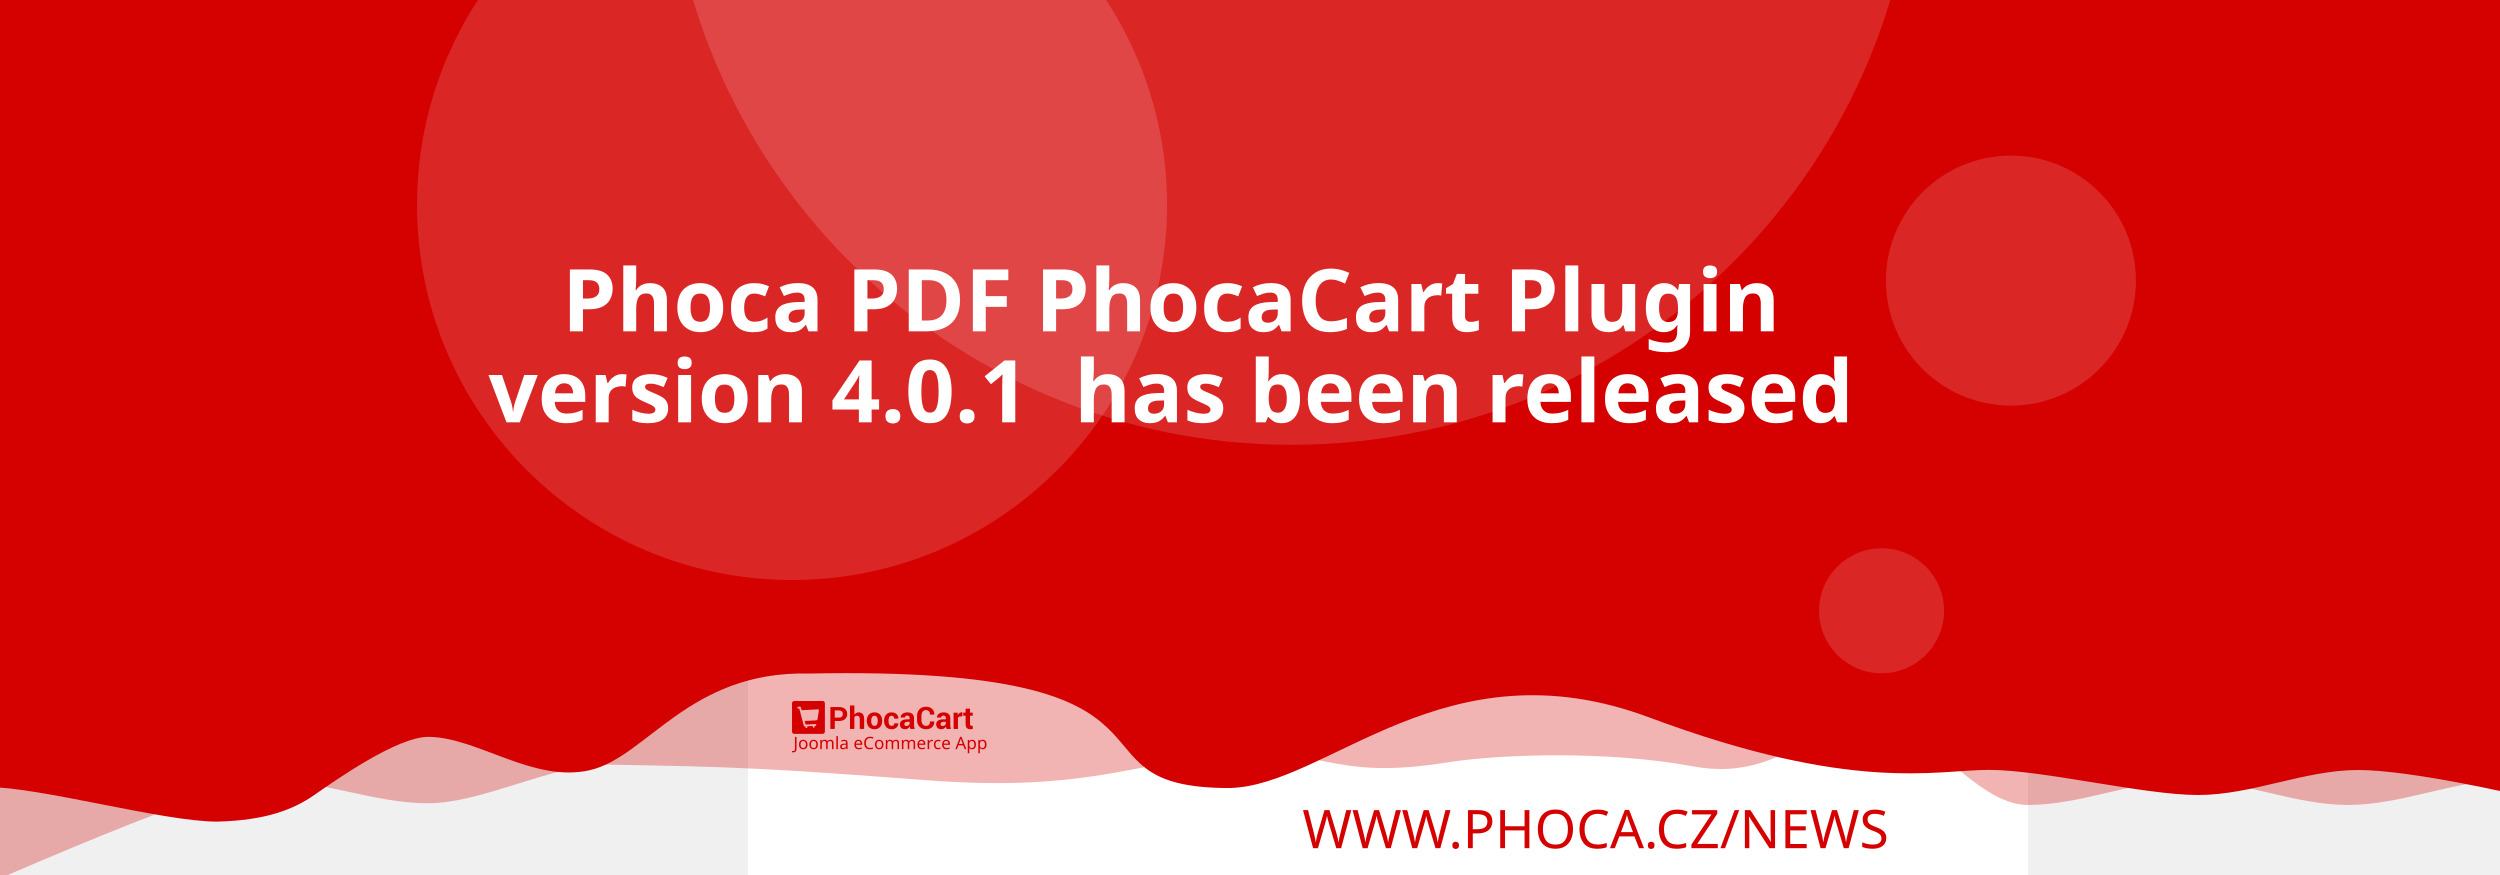
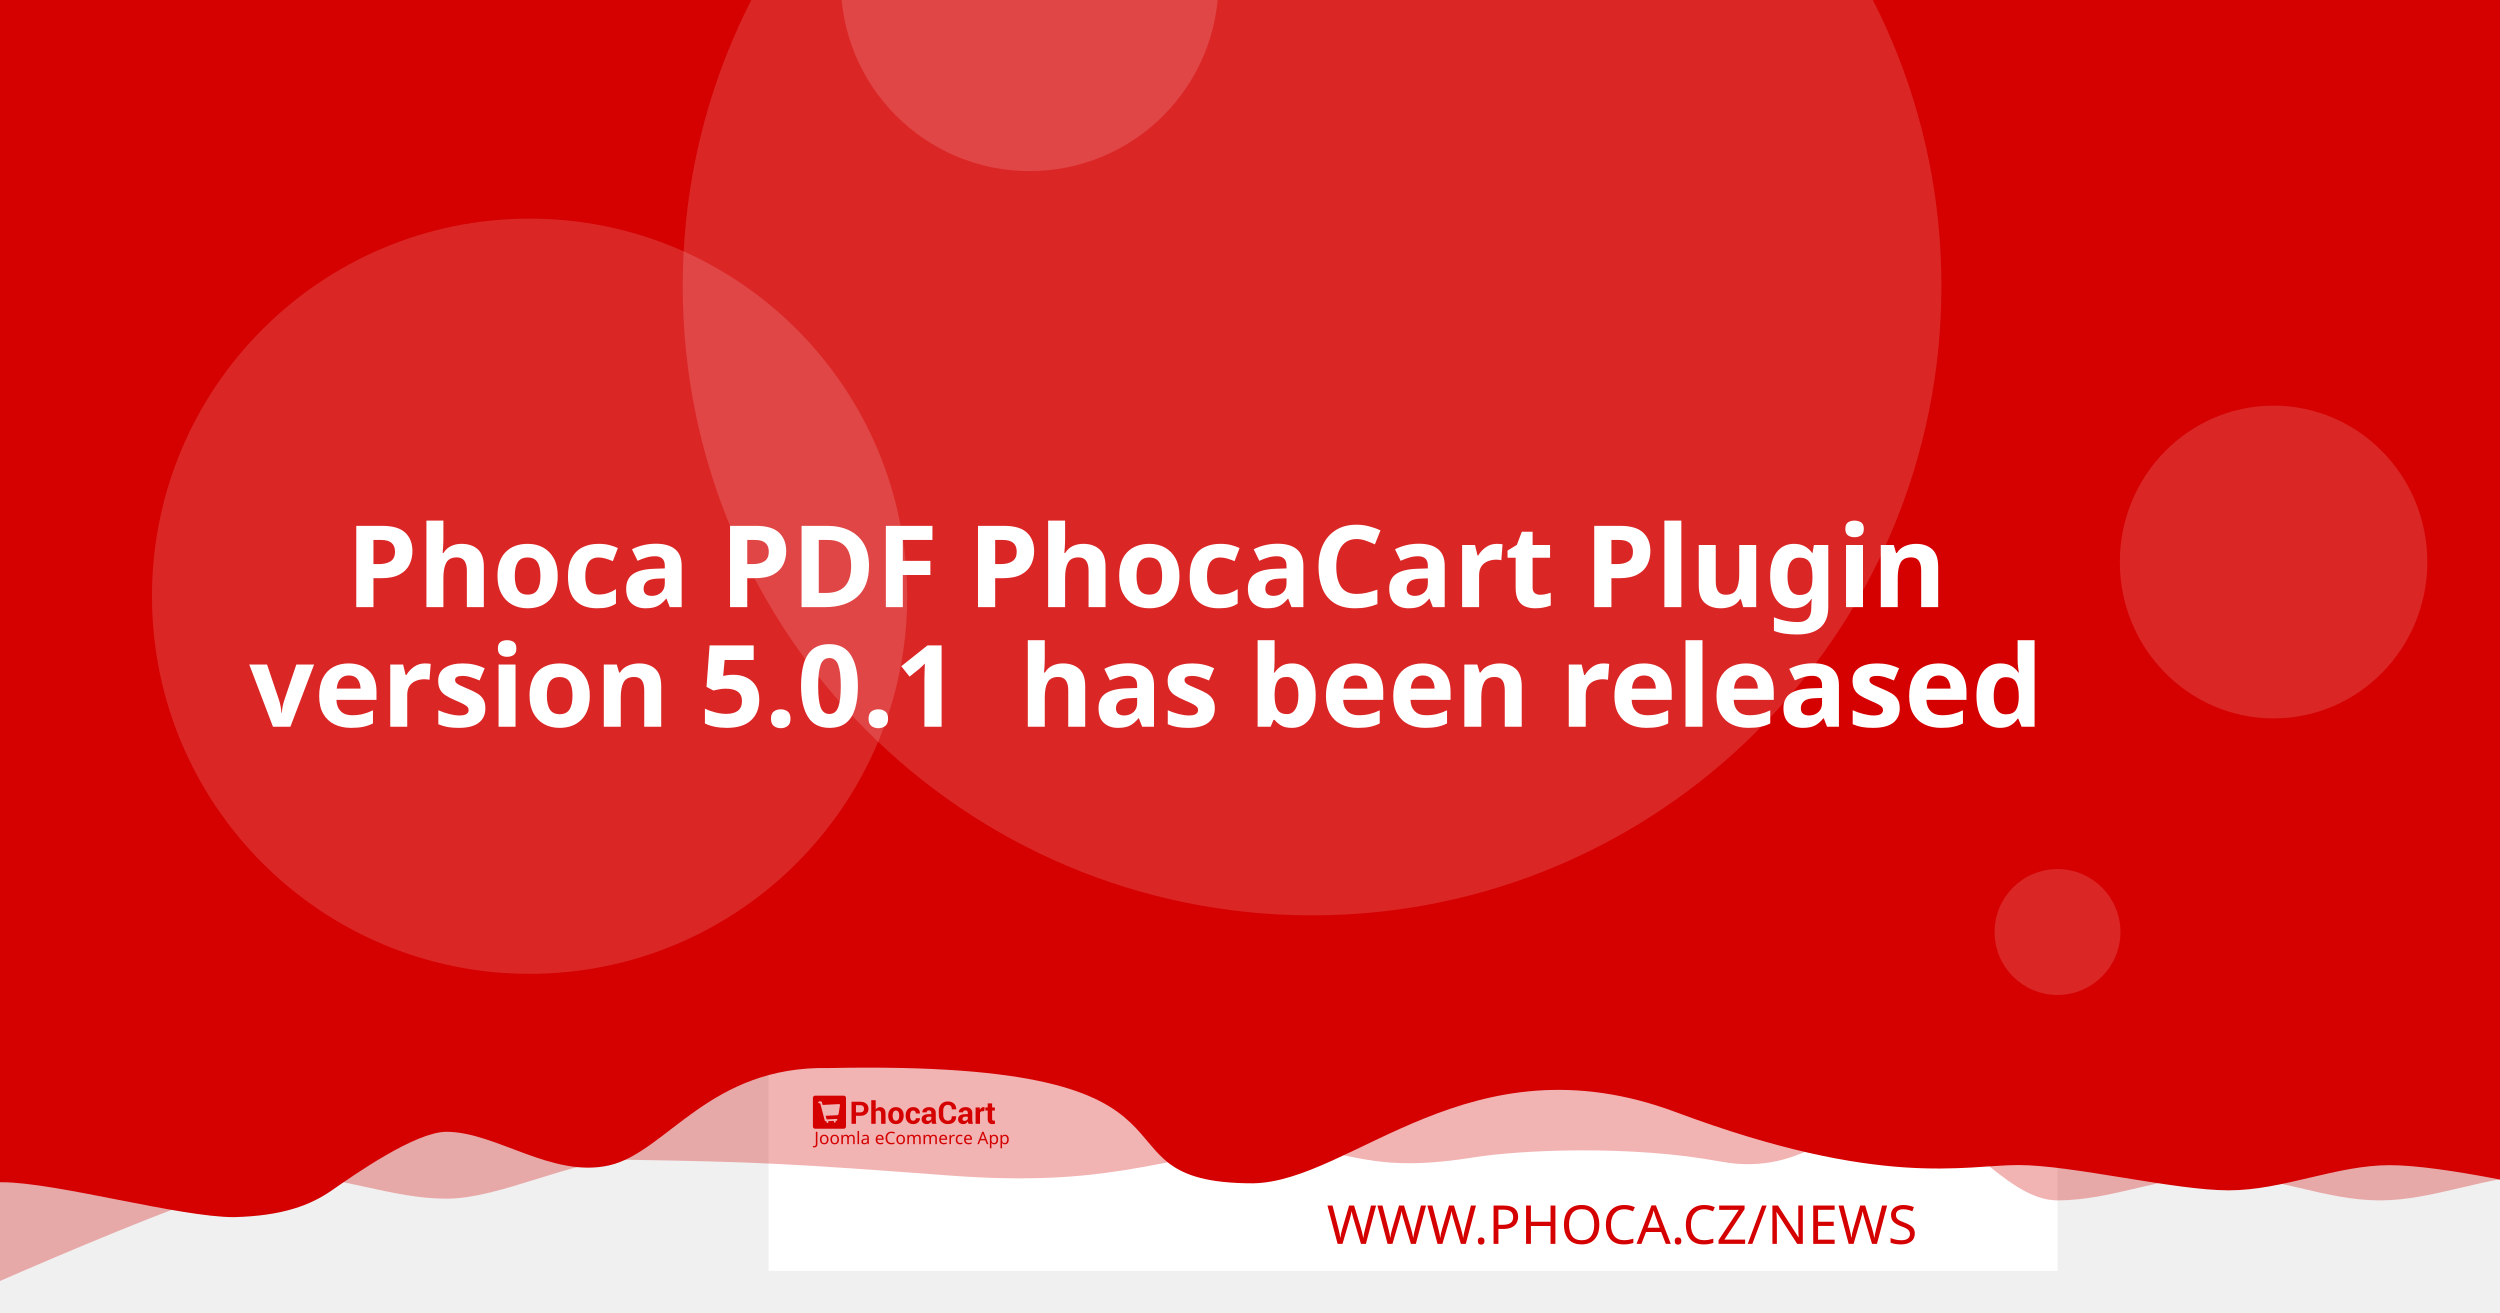
- <svg xmlns="http://www.w3.org/2000/svg" width="1000" height="350" viewBox="0 0 1000 350" version="1.1" id="svg5">
+ <svg xmlns="http://www.w3.org/2000/svg" width="1200" height="630" viewBox="0 0 1200 630" version="1.1" id="svg5">
  <defs id="defs2" />
  <g id="layer1">
-     <path d="m 10.656,-65.038 a 6.384,6.384 0 0 0 -6.384,6.384 v 81.087 a 6.384,6.384 0 0 0 6.384,6.384 h 81.083 a 6.384,6.384 0 0 0 6.384,-6.384 v -81.087 a 6.384,6.384 0 0 0 -6.384,-6.384 z m 16.084,16.188 c 0.591,-0.033 1.134,0.125 1.642,0.482 0.508,0.359 0.842,0.809 1.006,1.355 l 2.415,8.308 46.517,-2.44 c 0.829,-0.043 1.521,0.245 2.074,0.86 0.55,0.606 0.769,1.334 0.636,2.174 l -3.898,24.937 c -0.138,0.736 -0.57,1.497 -1.288,2.273 -0.719,0.787 -1.656,1.211 -2.797,1.272 l -32.861,1.721 3.038,10.253 27.775,-1.455 c 0.726,-0.04 1.351,0.178 1.887,0.648 0.523,0.483 0.803,1.086 0.844,1.812 0.038,0.726 -0.178,1.352 -0.648,1.887 -0.483,0.525 -1.086,0.806 -1.812,0.844 l -2.597,0.137 0.137,2.593 c 0.038,0.729 -0.178,1.356 -0.661,1.879 -0.472,0.535 -1.071,0.819 -1.8,0.856 -0.726,0.038 -1.353,-0.178 -1.879,-0.661 -0.535,-0.472 -0.814,-1.073 -0.852,-1.8 l -0.137,-2.593 -15.573,0.81 0.133,2.597 c 0.038,0.729 -0.176,1.356 -0.648,1.879 -0.483,0.535 -1.086,0.818 -1.812,0.856 -0.726,0.04 -1.352,-0.178 -1.887,-0.661 -0.525,-0.472 -0.806,-1.073 -0.844,-1.8 l -0.137,-2.597 -1.608,0.083 c -0.623,0.033 -1.193,-0.112 -1.721,-0.428 -0.515,-0.317 -0.883,-0.632 -1.11,-0.931 l -0.287,-0.507 -13.05,-49.343 -2.805,0.146 c -0.696,0.038 -1.312,-0.181 -1.858,-0.661 -0.545,-0.472 -0.835,-1.069 -0.873,-1.795 -0.038,-0.729 0.186,-1.353 0.682,-1.879 0.493,-0.535 1.083,-0.818 1.779,-0.856 z" style="fill:#ffffff;stroke-width:1;paint-order:stroke fill markers" id="path400" />
-     <rect style="opacity:1;fill:#ffffff;stroke-width:5;stroke-linejoin:round;paint-order:stroke fill markers" id="rect723" width="512" height="512" x="299.205" y="-162" />
-     <path id="rect4460" style="opacity:0.3;fill:#D50000;fill-opacity:1;stroke-width:5;stroke-linejoin:round;paint-order:stroke fill markers" d="M 43.205,-158 H 1067.205 v 480 c 0,0 -42.667,-10 -64,-10 -21.333,0 -42.408,10 -64,10 -21.592,0 -42.667,-10 -64,-10 -21.333,0 -42.408,10 -64,10 -21.592,0 -41.887,-34.701 -63.221,-34.701 -21.333,0 -35.645,25.795 -70.761,19.246 -35.116,-6.549 -78.862,-4.741 -98.515,-1.547 -47.289,7.533 -49.247,-6.724 -87.369,-3.311 -38.122,3.413 -56.921,15.193 -120.307,10.429 -63.387,-4.764 -76.988,-5.458 -128.724,-6.272 -21.333,0 -49.51,15.47 -71.103,15.47 -21.592,0 -42.667,-9.314 -64,-9.314 -21.333,0 -142.622,54.974 -142.622,54.974 z" />
-     <path id="rect4460-5" style="fill:#D50000;fill-opacity:1;stroke-width:5;stroke-linejoin:round;paint-order:stroke fill markers" d="M -16.795,-162 H 1007.205 v 480 c 0,0 -42.667,-10 -64,-10 -21.333,0 -42.408,10 -64,10 -21.592,0 -62.256,-10.048 -83.59,-10.048 -21.333,0 -54.449,9.448 -136.059,-21.03 -81.61,-30.478 -128.583,27.669 -167.971,28.291 -70.795,-0.042 -2.945,-49.095 -168.203,-45.791 -47.74,-1.123 -64.656,33.461 -87.469,38.651 -22.813,5.19 -45.091,-13.328 -64.676,-13.328 -12.358,0 -36.795,17.189 -45.417,23.186 -8.622,5.997 -19.64,10.226 -38.998,10.717 -21.592,0 -70.812,-13.859 -92.145,-13.859 -21.333,0 -11.473,3.211 -11.473,3.211 z" />
-     <circle style="opacity:0.15;fill:#ffffff;fill-opacity:1;stroke-width:5;stroke-linejoin:round;paint-order:stroke fill markers" id="path8376" cx="516.67" cy="-72.081" r="250" />
-     <text xml:space="preserve" style="font-style:normal;font-weight:normal;font-size:21.333px;line-height:1.25;font-family:sans-serif;fill:#D50000;fill-opacity:1;stroke:none" x="783.247" y="339.277" id="text2910-3-7">
-       <tspan id="tspan2908-6-5" x="783.247" y="339.277" style="font-style:normal;font-variant:normal;font-weight:300;font-stretch:normal;font-size:21.333px;font-family:Montserrat;-inkscape-font-specification:'Montserrat Light';text-align:end;text-anchor:end;fill:#D50000;fill-opacity:1">WWW.PHOCA.CZ/NEWS</tspan>
+     <path d="m 20.256,108.517 a 7.714,7.714 0 0 0 -7.714,7.714 v 97.981 a 7.714,7.714 0 0 0 7.714,7.714 h 97.976 a 7.714,7.714 0 0 0 7.714,-7.714 v -97.981 a 7.714,7.714 0 0 0 -7.714,-7.714 z m 19.435,19.56 c 0.714,-0.04 1.37,0.151 1.984,0.583 0.613,0.434 1.018,0.978 1.215,1.637 l 2.918,10.039 56.209,-2.948 c 1.002,-0.052 1.838,0.296 2.506,1.04 0.665,0.732 0.929,1.612 0.768,2.626 l -4.71,30.132 c -0.167,0.89 -0.688,1.809 -1.557,2.747 -0.869,0.95 -2.001,1.463 -3.38,1.537 l -39.707,2.079 3.671,12.389 33.562,-1.758 c 0.878,-0.049 1.633,0.215 2.28,0.783 0.632,0.583 0.971,1.312 1.019,2.19 0.046,0.878 -0.215,1.633 -0.783,2.28 -0.583,0.635 -1.312,0.974 -2.19,1.019 l -3.139,0.166 0.166,3.134 c 0.046,0.881 -0.215,1.638 -0.798,2.27 -0.571,0.647 -1.294,0.99 -2.174,1.034 -0.878,0.046 -1.635,-0.215 -2.27,-0.798 -0.647,-0.571 -0.984,-1.297 -1.03,-2.174 l -0.166,-3.134 -18.817,0.979 0.161,3.139 c 0.046,0.881 -0.212,1.638 -0.783,2.27 -0.583,0.647 -1.312,0.988 -2.19,1.034 -0.878,0.049 -1.633,-0.215 -2.28,-0.798 -0.635,-0.571 -0.974,-1.297 -1.019,-2.174 l -0.166,-3.139 -1.943,0.101 c -0.753,0.039 -1.441,-0.135 -2.079,-0.517 -0.623,-0.383 -1.068,-0.764 -1.341,-1.125 l -0.347,-0.613 -15.769,-59.624 -3.39,0.176 c -0.841,0.046 -1.586,-0.219 -2.245,-0.798 -0.659,-0.571 -1.009,-1.292 -1.055,-2.169 -0.046,-0.881 0.225,-1.635 0.824,-2.27 0.595,-0.647 1.308,-0.989 2.149,-1.034 z" style="fill:#ffffff;stroke-width:1.208;paint-order:stroke fill markers" id="path400" />
+     <rect style="opacity:1;fill:#ffffff;stroke-width:6.042;stroke-linejoin:round;paint-order:stroke fill markers" id="rect723" width="618.676" height="618.676" x="368.924" y="-8.647" />
+     <path id="rect4460" style="opacity:0.3;fill:#D50000;fill-opacity:1;stroke-width:6.042;stroke-linejoin:round;paint-order:stroke fill markers" d="M 59.586,-3.814 H 1296.938 v 580.009 c 0,0 -51.556,-12.084 -77.334,-12.084 -25.778,0 -51.244,12.084 -77.335,12.084 -26.091,0 -51.556,-12.084 -77.334,-12.084 -25.778,0 -51.244,12.084 -77.335,12.084 -26.091,0 -50.615,-41.931 -76.393,-41.931 -25.778,0 -43.072,31.169 -85.504,23.256 -42.433,-7.913 -95.293,-5.729 -119.04,-1.869 -57.142,9.103 -59.508,-8.125 -105.573,-4.001 -46.065,4.124 -68.78,18.359 -145.373,12.602 -76.593,-5.757 -93.029,-6.595 -155.544,-7.578 -25.778,0 -59.826,18.693 -85.917,18.693 -26.091,0 -51.556,-11.254 -77.334,-11.254 -25.778,0 -172.338,66.428 -172.338,66.428 z" />
+     <path id="rect4460-5" style="fill:#D50000;fill-opacity:1;stroke-width:6.042;stroke-linejoin:round;paint-order:stroke fill markers" d="M -12.915,-8.647 H 1224.437 v 580.009 c 0,0 -51.556,-12.084 -77.334,-12.084 -25.778,0 -51.243,12.084 -77.334,12.084 -26.091,0 -75.228,-12.142 -101.006,-12.142 -25.778,0 -65.794,11.416 -164.408,-25.412 -98.613,-36.828 -155.373,33.433 -202.968,34.185 -85.545,-0.05 -3.558,-59.324 -203.248,-55.331 -57.687,-1.357 -78.127,40.433 -105.693,46.704 -27.566,6.271 -54.486,-16.105 -78.151,-16.105 -14.933,0 -44.462,20.77 -54.88,28.017 -10.418,7.247 -23.732,12.357 -47.124,12.95 -26.091,0 -85.565,-16.747 -111.343,-16.747 -25.778,0 -13.863,3.88 -13.863,3.88 z" />
+     <circle style="opacity:0.15;fill:#ffffff;fill-opacity:1;stroke-width:6.042;stroke-linejoin:round;paint-order:stroke fill markers" id="path8376" cx="629.794" cy="137.279" r="302.088" />
+     <text xml:space="preserve" style="font-style:normal;font-weight:normal;font-size:25.778px;line-height:1.25;font-family:sans-serif;fill:#D50000;fill-opacity:1;stroke:none;stroke-width:1.208" x="953.817" y="597.071" id="text2910-3-7">
+       <tspan id="tspan2908-6-5" x="953.817" y="597.071" style="font-style:normal;font-variant:normal;font-weight:300;font-stretch:normal;font-size:25.778px;font-family:Montserrat;-inkscape-font-specification:'Montserrat Light';text-align:end;text-anchor:end;fill:#D50000;fill-opacity:1;stroke-width:1.208">WWW.PHOCA.CZ/NEWS</tspan>
    </text>
-     <text xml:space="preserve" style="font-style:normal;font-variant:normal;font-weight:600;font-stretch:normal;font-size:34.667px;line-height:1.05;font-family:Rubik;-inkscape-font-specification:'Rubik Semi-Bold';fill:#ffffff;fill-opacity:1;stroke:none" x="500" y="96.133" id="text11252">
-       <tspan x="500" y="96.133" id="tspan403" style="text-align:center;text-anchor:middle" />
-       <tspan x="500" y="132.533" style="font-size:34.667px;text-align:center;text-anchor:middle" id="tspan444">Phoca PDF PhocaCart Plugin</tspan>
-       <tspan x="500" y="168.933" id="tspan2906" style="font-size:34.667px;text-align:center;text-anchor:middle">version 4.0.1
+     <text xml:space="preserve" style="font-style:normal;font-variant:normal;font-weight:600;font-stretch:normal;font-size:54.666px;line-height:1.05;font-family:Rubik;-inkscape-font-specification:'Rubik Semi-Bold';fill:#ffffff;fill-opacity:1;stroke:none;stroke-width:1.577" x="600" y="234.034" id="text11252">
+       <tspan x="600" y="234.034" id="tspan403" style="text-align:center;text-anchor:middle;stroke-width:1.577" />
+       <tspan x="600" y="291.433" style="font-size:54.666px;text-align:center;text-anchor:middle;stroke-width:1.577" id="tspan444">Phoca PDF PhocaCart Plugin</tspan>
+       <tspan x="600" y="348.833" id="tspan2906" style="font-size:54.666px;text-align:center;text-anchor:middle;stroke-width:1.577">version 5.0.1
 has been released</tspan>
-       <tspan x="500" y="205.333" id="tspan1994" style="font-size:34.667px" />
+       <tspan x="600" y="406.232" id="tspan1994" style="font-size:54.666px;stroke-width:1.577" />
    </text>
-     <circle style="opacity:0.15;fill:#ffffff;fill-opacity:1;stroke-width:5;stroke-linejoin:round;paint-order:stroke fill markers" id="path8376-9" cx="316.809" cy="82" r="150" />
-     <circle style="opacity:0.15;fill:#ffffff;fill-opacity:1;stroke-width:5;stroke-linejoin:round;paint-order:stroke fill markers" id="path8376-6" cx="402.909" cy="-161.883" r="75" />
-     <circle style="opacity:0.15;fill:#ffffff;fill-opacity:1;stroke-width:5;stroke-linejoin:round;paint-order:stroke fill markers" id="path8376-6-2" cx="804.374" cy="112.238" r="50" />
-     <g id="g8950" transform="matrix(0.298069,0,0,0.298069,406.5401,173.2596)" style="fill:#D50000;fill-opacity:1;stroke-width:3.355">
+     <circle style="opacity:0.15;fill:#ffffff;fill-opacity:1;stroke-width:6.042;stroke-linejoin:round;paint-order:stroke fill markers" id="path8376-9" cx="254.196" cy="286.191" r="181.253" />
+     <circle style="opacity:0.15;fill:#ffffff;fill-opacity:1;stroke-width:6.042;stroke-linejoin:round;paint-order:stroke fill markers" id="path8376-6" cx="494.235" cy="-8.506" r="90.626" />
+     <ellipse style="opacity:0.15;fill:#ffffff;fill-opacity:1;stroke-width:7.442;stroke-linejoin:round;paint-order:stroke fill markers" id="path8376-6-2" cx="1091.315" cy="269.776" rx="73.793" ry="75.059" />
+     <g id="g8950" transform="matrix(0.360172,0,0,0.360172,498.6223,396.4642)" style="fill:#D50000;fill-opacity:1;stroke-width:3.355">
      <g id="g895" transform="translate(-301.0409,359.4151)" style="fill:#D50000;fill-opacity:1;stroke-width:3.355">
        <g transform="matrix(1.3333,0,0,-1.3333,-75.59,850.15)" fill="#ffffff" image-rendering="optimizeQuality" id="g280" style="clip-rule:evenodd;fill:#D50000;fill-opacity:1;stroke-width:8.934;shape-rendering:geometricPrecision">
          <path d="m 99.728,617.49 v -7.994 h -4.423 v 22.031 h 8.784 c 2.532,0 4.527,-0.646 5.979,-1.937 1.452,-1.291 2.181,-2.99 2.181,-5.097 0,-2.107 -0.729,-3.801 -2.181,-5.082 -1.452,-1.281 -3.446,-1.921 -5.979,-1.921 z m 0,3.408 h 4.361 c 1.23,0 2.165,0.336 2.801,1.002 0.635,0.671 0.951,1.523 0.951,2.561 0,1.059 -0.315,1.932 -0.946,2.623 -0.63,0.687 -1.566,1.033 -2.806,1.033 H 99.728 Z" id="path262" style="fill:#D50000;fill-opacity:1;stroke-width:3.355" />
          <path d="m 119.45,623.79 c 0.517,0.749 1.147,1.327 1.891,1.746 0.749,0.418 1.576,0.63 2.485,0.63 1.705,0 3.043,-0.568 4.02,-1.704 0.971,-1.131 1.457,-2.887 1.457,-5.252 v -9.714 h -4.418 v 9.76 c 0,1.276 -0.227,2.174 -0.677,2.706 -0.445,0.532 -1.116,0.795 -2.005,0.795 -0.605,0 -1.137,-0.108 -1.602,-0.325 -0.465,-0.217 -0.847,-0.522 -1.152,-0.919 v -12.017 h -4.418 v 23.611 h 4.418 z" id="path264" style="fill:#D50000;fill-opacity:1;stroke-width:3.355" />
          <path d="m 131.96,617.83 c 0,2.438 0.682,4.436 2.046,5.996 1.359,1.554 3.25,2.334 5.663,2.334 2.418,0 4.315,-0.774 5.689,-2.329 1.375,-1.549 2.062,-3.553 2.062,-6.001 v -0.32 c 0,-2.458 -0.687,-4.462 -2.051,-6.011 -1.369,-1.544 -3.261,-2.319 -5.674,-2.319 -2.418,0 -4.315,0.775 -5.684,2.319 -1.364,1.549 -2.051,3.553 -2.051,6.011 z m 4.408,-0.31 c 0,-1.487 0.264,-2.68 0.785,-3.584 0.527,-0.899 1.375,-1.348 2.542,-1.348 1.142,0 1.979,0.454 2.506,1.358 0.532,0.904 0.796,2.097 0.796,3.574 v 0.315 c 0,1.446 -0.269,2.629 -0.801,3.542 -0.537,0.914 -1.38,1.374 -2.527,1.374 -1.142,0 -1.979,-0.46 -2.506,-1.379 -0.532,-0.919 -0.796,-2.102 -0.796,-3.537 z" id="path266" style="fill:#D50000;fill-opacity:1;stroke-width:3.355" />
          <path d="m 157.01,612.59 c 0.79,0 1.421,0.227 1.891,0.682 0.475,0.454 0.713,1.064 0.713,1.828 h 4.015 l 0.041,-0.093 c 0.041,-1.653 -0.579,-3.037 -1.871,-4.152 -1.287,-1.116 -2.883,-1.673 -4.79,-1.673 -2.439,0 -4.325,0.769 -5.648,2.314 -1.318,1.544 -1.979,3.522 -1.979,5.944 v 0.449 c 0,2.412 0.656,4.395 1.974,5.944 1.317,1.554 3.198,2.329 5.638,2.329 2.02,0 3.648,-0.573 4.883,-1.725 1.235,-1.151 1.835,-2.664 1.793,-4.539 l -0.031,-0.088 h -4.026 c 0,0.842 -0.233,1.544 -0.698,2.107 -0.46,0.558 -1.101,0.837 -1.922,0.837 -1.168,0 -1.995,-0.454 -2.475,-1.358 -0.476,-0.904 -0.718,-2.071 -0.718,-3.496 v -0.454 c 0,-1.456 0.243,-2.628 0.718,-3.522 0.48,-0.888 1.312,-1.332 2.491,-1.332" id="path268" style="fill:#D50000;fill-opacity:1;stroke-width:3.355" />
          <path d="m 175.8,609.49 c -0.165,0.372 -0.305,0.764 -0.419,1.183 -0.119,0.413 -0.202,0.837 -0.248,1.27 -0.455,-0.8 -1.054,-1.456 -1.798,-1.978 -0.739,-0.521 -1.628,-0.785 -2.656,-0.785 -1.715,0 -3.038,0.439 -3.963,1.322 -0.93,0.883 -1.395,2.086 -1.395,3.604 0,1.606 0.62,2.845 1.855,3.729 1.235,0.883 3.038,1.322 5.41,1.322 h 2.47 v 1.301 c 0,0.785 -0.207,1.394 -0.62,1.828 -0.413,0.434 -1.023,0.651 -1.834,0.651 -0.713,0 -1.266,-0.175 -1.653,-0.522 -0.393,-0.346 -0.584,-0.826 -0.584,-1.446 l -4.268,0.016 -0.016,0.093 c -0.072,1.379 0.527,2.572 1.798,3.579 1.271,1.002 2.946,1.503 5.013,1.503 1.958,0 3.545,-0.496 4.769,-1.492 1.22,-0.992 1.829,-2.406 1.829,-4.24 v -6.76 c 0,-0.769 0.062,-1.492 0.176,-2.164 0.119,-0.676 0.299,-1.348 0.553,-2.014 z m -4.046,2.943 c 0.78,0 1.468,0.191 2.077,0.574 0.605,0.382 1.013,0.826 1.225,1.332 v 2.308 h -2.47 c -0.935,0 -1.648,-0.232 -2.134,-0.702 -0.481,-0.47 -0.724,-1.033 -0.724,-1.699 0,-0.542 0.181,-0.981 0.542,-1.312 0.367,-0.336 0.858,-0.501 1.483,-0.501" id="path270" style="fill:#D50000;fill-opacity:1;stroke-width:3.355" />
          <path d="m 199.84,617.01 0.031,-0.088 c 0.041,-2.37 -0.682,-4.25 -2.17,-5.645 -1.488,-1.394 -3.555,-2.091 -6.201,-2.091 -2.656,0 -4.811,0.852 -6.464,2.556 -1.653,1.704 -2.486,3.894 -2.486,6.579 v 4.369 c 0,2.67 0.812,4.86 2.424,6.574 1.617,1.715 3.715,2.572 6.299,2.572 2.723,0 4.852,-0.697 6.386,-2.097 1.535,-1.399 2.284,-3.305 2.243,-5.717 l -0.031,-0.088 h -4.299 c 0,1.451 -0.346,2.561 -1.044,3.336 -0.698,0.769 -1.783,1.157 -3.255,1.157 -1.323,0 -2.372,-0.537 -3.147,-1.606 -0.78,-1.074 -1.168,-2.438 -1.168,-4.1 v -4.39 c 0,-1.683 0.408,-3.057 1.225,-4.131 0.822,-1.069 1.922,-1.606 3.317,-1.606 1.38,0 2.403,0.372 3.064,1.11 0.661,0.744 0.992,1.844 0.992,3.305 z" id="path272" style="fill:#D50000;fill-opacity:1;stroke-width:3.355" />
          <path d="m 212.27,609.49 c -0.165,0.372 -0.305,0.764 -0.419,1.183 -0.119,0.413 -0.202,0.837 -0.248,1.27 -0.455,-0.8 -1.054,-1.456 -1.798,-1.978 -0.739,-0.521 -1.628,-0.785 -2.656,-0.785 -1.716,0 -3.038,0.439 -3.963,1.322 -0.93,0.883 -1.395,2.086 -1.395,3.604 0,1.606 0.62,2.845 1.855,3.729 1.235,0.883 3.039,1.322 5.41,1.322 h 2.47 v 1.301 c 0,0.785 -0.207,1.394 -0.62,1.828 -0.413,0.434 -1.023,0.651 -1.834,0.651 -0.713,0 -1.266,-0.175 -1.654,-0.522 -0.393,-0.346 -0.584,-0.826 -0.584,-1.446 l -4.268,0.016 -0.016,0.093 c -0.072,1.379 0.527,2.572 1.798,3.579 1.271,1.002 2.945,1.503 5.013,1.503 1.958,0 3.545,-0.496 4.769,-1.492 1.22,-0.992 1.829,-2.406 1.829,-4.24 v -6.76 c 0,-0.769 0.062,-1.492 0.176,-2.164 0.119,-0.676 0.3,-1.348 0.553,-2.014 z m -4.046,2.943 c 0.78,0 1.468,0.191 2.077,0.574 0.605,0.382 1.013,0.826 1.224,1.332 v 2.308 h -2.47 c -0.935,0 -1.649,-0.232 -2.134,-0.702 -0.481,-0.47 -0.723,-1.033 -0.723,-1.699 0,-0.542 0.181,-0.981 0.542,-1.312 0.367,-0.336 0.858,-0.501 1.483,-0.501" id="path274" style="fill:#D50000;fill-opacity:1;stroke-width:3.355" />
          <path d="m 227.92,622.06 -1.617,0.046 c -0.656,0 -1.199,-0.134 -1.623,-0.408 -0.423,-0.274 -0.744,-0.656 -0.966,-1.152 v -11.052 h -4.408 v 16.36 h 4.103 l 0.196,-2.422 c 0.382,0.857 0.883,1.528 1.494,2.009 0.61,0.48 1.312,0.723 2.108,0.723 0.223,0 0.429,-0.015 0.615,-0.052 0.186,-0.036 0.377,-0.077 0.568,-0.129 z" id="path276" style="fill:#D50000;fill-opacity:1;stroke-width:3.355" />
          <path d="m 235.83,629.86 v -4.007 h 2.754 v -3.099 H 235.83 v -8.33 c 0,-0.635 0.129,-1.09 0.393,-1.363 0.263,-0.274 0.615,-0.408 1.059,-0.408 0.232,0 0.434,0.01 0.599,0.036 0.166,0.026 0.362,0.072 0.579,0.129 l 0.383,-3.181 c -0.445,-0.155 -0.878,-0.268 -1.302,-0.341 -0.424,-0.078 -0.884,-0.114 -1.38,-0.114 -1.524,0 -2.697,0.418 -3.519,1.255 -0.822,0.837 -1.235,2.159 -1.235,3.977 v 8.34 h -2.392 v 3.099 h 2.392 v 4.007 z" id="path278" style="fill:#D50000;fill-opacity:1;stroke-width:3.355" />
        </g>
        <g fill="#ffffff" fill-rule="evenodd" image-rendering="optimizeQuality" stroke-width="1.934" aria-label="Joomla eCommerce App" id="g318" style="clip-rule:evenodd;fill:#D50000;fill-opacity:1;shape-rendering:geometricPrecision">
          <path d="M 1.704,69 Q 1.151,69 0.736,68.908 0.321,68.839 -0.002,68.7 v -1.752 q 0.369,0.092 0.784,0.161 0.415,0.069 0.876,0.069 0.576,0 1.083,-0.231 0.53,-0.231 0.853,-0.807 0.323,-0.576 0.323,-1.614 v -16.368 h 2.075 v 16.206 q 0,2.374 -1.176,3.504 -1.176,1.13 -3.112,1.13 z" id="path282" style="fill:#D50000;fill-opacity:1;stroke-width:1.934" />
          <path d="m 20.792,58.419 q 0,3.066 -1.568,4.749 -1.545,1.683 -4.196,1.683 -1.637,0 -2.928,-0.738 -1.268,-0.761 -2.006,-2.19 -0.738,-1.452 -0.738,-3.504 0,-3.066 1.545,-4.726 1.545,-1.66 4.196,-1.66 1.683,0 2.951,0.761 1.291,0.738 2.006,2.167 0.738,1.406 0.738,3.458 z m -9.336,0 q 0,2.19 0.853,3.481 0.876,1.268 2.766,1.268 1.867,0 2.743,-1.268 0.876,-1.291 0.876,-3.481 0,-2.19 -0.876,-3.435 -0.876,-1.245 -2.766,-1.245 -1.89,0 -2.743,1.245 -0.853,1.245 -0.853,3.435 z" id="path284" style="fill:#D50000;fill-opacity:1;stroke-width:1.934" />
          <path d="m 34.739,58.419 q 0,3.066 -1.568,4.749 -1.545,1.683 -4.196,1.683 -1.637,0 -2.928,-0.738 -1.268,-0.761 -2.006,-2.19 -0.738,-1.452 -0.738,-3.504 0,-3.066 1.545,-4.726 1.545,-1.66 4.196,-1.66 1.683,0 2.951,0.761 1.291,0.738 2.006,2.167 0.738,1.406 0.738,3.458 z m -9.336,0 q 0,2.19 0.853,3.481 0.876,1.268 2.766,1.268 1.867,0 2.743,-1.268 0.876,-1.291 0.876,-3.481 0,-2.19 -0.876,-3.435 -0.876,-1.245 -2.766,-1.245 -1.89,0 -2.743,1.245 -0.853,1.245 -0.853,3.435 z" id="path286" style="fill:#D50000;fill-opacity:1;stroke-width:1.934" />
          <path d="m 51.499,52.033 q 2.098,0 3.135,1.083 1.037,1.06 1.037,3.458 V 64.62 H 53.666 v -7.953 q 0,-2.928 -2.513,-2.928 -1.798,0 -2.582,1.037 -0.761,1.037 -0.761,3.02 V 64.62 h -2.006 v -7.953 q 0,-2.928 -2.536,-2.928 -1.867,0 -2.582,1.153 -0.715,1.153 -0.715,3.32 v 6.409 h -2.029 v -12.356 h 1.637 l 0.3,1.683 h 0.115 q 0.576,-0.968 1.545,-1.429 0.991,-0.484 2.098,-0.484 2.905,0 3.781,2.075 h 0.115 q 0.622,-1.06 1.683,-1.568 1.083,-0.507 2.282,-0.507 z" id="path288" style="fill:#D50000;fill-opacity:1;stroke-width:1.934" />
          <path d="M 61.527,64.62 H 59.498 V 47.1 h 2.029 z" id="path290" style="fill:#D50000;fill-opacity:1;stroke-width:1.934" />
          <path d="m 70.126,52.056 q 2.259,0 3.343,0.991 1.083,0.991 1.083,3.158 v 8.414 h -1.475 l -0.392,-1.752 h -0.092 q -0.807,1.014 -1.706,1.498 -0.876,0.484 -2.444,0.484 -1.683,0 -2.789,-0.876 -1.107,-0.899 -1.107,-2.789 0,-1.844 1.452,-2.836 1.452,-1.014 4.472,-1.107 l 2.098,-0.069 v -0.738 q 0,-1.545 -0.669,-2.144 -0.669,-0.599 -1.89,-0.599 -0.968,0 -1.844,0.3 -0.876,0.277 -1.637,0.645 l -0.622,-1.522 q 0.807,-0.438 1.913,-0.738 1.107,-0.323 2.305,-0.323 z m 0.599,6.593 q -2.305,0.092 -3.204,0.738 -0.876,0.645 -0.876,1.821 0,1.037 0.622,1.522 0.645,0.484 1.637,0.484 1.568,0 2.605,-0.853 1.037,-0.876 1.037,-2.674 v -1.107 z" id="path292" style="fill:#D50000;fill-opacity:1;stroke-width:1.934" />
          <path d="m 89.144,52.033 q 1.591,0 2.72,0.692 1.153,0.692 1.752,1.96 0.622,1.245 0.622,2.928 v 1.222 h -8.46 q 0.046,2.098 1.06,3.204 1.037,1.083 2.882,1.083 1.176,0 2.075,-0.207 0.922,-0.231 1.89,-0.645 v 1.775 q -0.945,0.415 -1.867,0.599 -0.922,0.207 -2.19,0.207 -1.752,0 -3.112,-0.715 -1.337,-0.715 -2.098,-2.121 -0.738,-1.429 -0.738,-3.481 0,-2.029 0.669,-3.481 0.692,-1.452 1.913,-2.236 1.245,-0.784 2.882,-0.784 z m -0.023,1.66 q -1.452,0 -2.305,0.945 -0.83,0.922 -0.991,2.582 h 6.293 q -0.023,-1.568 -0.738,-2.536 -0.715,-0.991 -2.259,-0.991 z" id="path294" style="fill:#D50000;fill-opacity:1;stroke-width:1.934" />
          <path d="m 104.71,49.751 q -2.651,0 -4.173,1.775 -1.522,1.775 -1.522,4.864 0,3.066 1.406,4.864 1.429,1.775 4.265,1.775 1.083,0 2.052,-0.184 0.968,-0.184 1.89,-0.461 v 1.798 q -0.922,0.346 -1.913,0.507 -0.968,0.161 -2.328,0.161 -2.513,0 -4.196,-1.037 -1.683,-1.037 -2.536,-2.951 -0.83,-1.913 -0.83,-4.495 0,-2.49 0.899,-4.38 0.922,-1.913 2.697,-2.974 1.775,-1.083 4.311,-1.083 2.605,0 4.541,0.968 l -0.83,1.752 q -0.761,-0.346 -1.706,-0.622 -0.922,-0.277 -2.029,-0.277 z" id="path296" style="fill:#D50000;fill-opacity:1;stroke-width:1.934" />
          <path d="m 122.69,58.419 q 0,3.066 -1.568,4.749 -1.545,1.683 -4.196,1.683 -1.637,0 -2.928,-0.738 -1.268,-0.761 -2.006,-2.19 -0.738,-1.452 -0.738,-3.504 0,-3.066 1.545,-4.726 1.545,-1.66 4.196,-1.66 1.683,0 2.951,0.761 1.291,0.738 2.006,2.167 0.738,1.406 0.738,3.458 z m -9.336,0 q 0,2.19 0.853,3.481 0.876,1.268 2.766,1.268 1.867,0 2.743,-1.268 0.876,-1.291 0.876,-3.481 0,-2.19 -0.876,-3.435 -0.876,-1.245 -2.766,-1.245 -1.89,0 -2.743,1.245 -0.853,1.245 -0.853,3.435 z" id="path298" style="fill:#D50000;fill-opacity:1;stroke-width:1.934" />
          <path d="m 139.45,52.033 q 2.098,0 3.135,1.083 1.037,1.06 1.037,3.458 V 64.62 h -2.006 v -7.953 q 0,-2.928 -2.513,-2.928 -1.798,0 -2.582,1.037 -0.761,1.037 -0.761,3.02 V 64.62 h -2.006 v -7.953 q 0,-2.928 -2.536,-2.928 -1.867,0 -2.582,1.153 -0.715,1.153 -0.715,3.32 v 6.409 h -2.029 v -12.356 h 1.637 l 0.3,1.683 h 0.115 q 0.576,-0.968 1.545,-1.429 0.991,-0.484 2.098,-0.484 2.905,0 3.781,2.075 h 0.115 q 0.622,-1.06 1.683,-1.568 1.083,-0.507 2.282,-0.507 z" id="path300" style="fill:#D50000;fill-opacity:1;stroke-width:1.934" />
          <path d="m 161,52.033 q 2.098,0 3.135,1.083 1.037,1.06 1.037,3.458 V 64.62 h -2.006 v -7.953 q 0,-2.928 -2.513,-2.928 -1.798,0 -2.582,1.037 -0.761,1.037 -0.761,3.02 V 64.62 h -2.006 v -7.953 q 0,-2.928 -2.536,-2.928 -1.867,0 -2.582,1.153 -0.715,1.153 -0.715,3.32 v 6.409 h -2.029 v -12.356 h 1.637 l 0.3,1.683 h 0.115 q 0.576,-0.968 1.545,-1.429 0.991,-0.484 2.098,-0.484 2.905,0 3.781,2.075 h 0.115 q 0.622,-1.06 1.683,-1.568 1.083,-0.507 2.282,-0.507 z" id="path302" style="fill:#D50000;fill-opacity:1;stroke-width:1.934" />
          <path d="m 173.77,52.033 q 1.591,0 2.72,0.692 1.153,0.692 1.752,1.96 0.622,1.245 0.622,2.928 v 1.222 h -8.46 q 0.046,2.098 1.06,3.204 1.037,1.083 2.882,1.083 1.176,0 2.075,-0.207 0.922,-0.231 1.89,-0.645 v 1.775 q -0.945,0.415 -1.867,0.599 -0.922,0.207 -2.19,0.207 -1.752,0 -3.112,-0.715 -1.337,-0.715 -2.098,-2.121 -0.738,-1.429 -0.738,-3.481 0,-2.029 0.669,-3.481 0.692,-1.452 1.913,-2.236 1.245,-0.784 2.882,-0.784 z m -0.023,1.66 q -1.452,0 -2.305,0.945 -0.83,0.922 -0.991,2.582 h 6.293 q -0.023,-1.568 -0.738,-2.536 -0.715,-0.991 -2.259,-0.991 z" id="path304" style="fill:#D50000;fill-opacity:1;stroke-width:1.934" />
          <path d="m 187.76,52.033 q 0.346,0 0.738,0.046 0.415,0.023 0.715,0.092 l -0.254,1.867 q -0.3,-0.069 -0.669,-0.115 -0.346,-0.046 -0.669,-0.046 -0.945,0 -1.775,0.53 -0.83,0.507 -1.337,1.452 -0.484,0.922 -0.484,2.167 v 6.593 h -2.029 v -12.356 h 1.66 l 0.231,2.259 h 0.092 q 0.599,-1.014 1.545,-1.752 0.945,-0.738 2.236,-0.738 z" id="path306" style="fill:#D50000;fill-opacity:1;stroke-width:1.934" />
          <path d="m 196.02,64.851 q -1.637,0 -2.928,-0.669 -1.268,-0.669 -2.006,-2.075 -0.715,-1.406 -0.715,-3.596 0,-2.282 0.761,-3.712 0.761,-1.429 2.052,-2.098 1.314,-0.669 2.974,-0.669 0.945,0 1.821,0.207 0.876,0.184 1.429,0.461 l -0.622,1.683 q -0.553,-0.207 -1.291,-0.392 -0.738,-0.184 -1.383,-0.184 -3.642,0 -3.642,4.68 0,2.236 0.876,3.435 0.899,1.176 2.651,1.176 1.014,0 1.775,-0.207 0.784,-0.207 1.429,-0.507 v 1.798 q -0.622,0.323 -1.383,0.484 -0.738,0.184 -1.798,0.184 z" id="path308" style="fill:#D50000;fill-opacity:1;stroke-width:1.934" />
          <path d="m 206.9,52.033 q 1.591,0 2.72,0.692 1.153,0.692 1.752,1.96 0.622,1.245 0.622,2.928 v 1.222 h -8.46 q 0.046,2.098 1.06,3.204 1.037,1.083 2.882,1.083 1.176,0 2.075,-0.207 0.922,-0.231 1.89,-0.645 v 1.775 q -0.945,0.415 -1.867,0.599 -0.922,0.207 -2.19,0.207 -1.752,0 -3.112,-0.715 -1.337,-0.715 -2.098,-2.121 -0.738,-1.429 -0.738,-3.481 0,-2.029 0.669,-3.481 0.692,-1.452 1.913,-2.236 1.245,-0.784 2.882,-0.784 z m -0.023,1.66 q -1.452,0 -2.305,0.945 -0.83,0.922 -0.991,2.582 h 6.293 q -0.023,-1.568 -0.738,-2.536 -0.715,-0.991 -2.259,-0.991 z" id="path310" style="fill:#D50000;fill-opacity:1;stroke-width:1.934" />
          <path d="m 231.73,64.62 -1.983,-5.095 h -6.524 l -1.96,5.095 h -2.098 l 6.432,-16.529 h 1.867 l 6.409,16.529 z m -4.449,-11.918 q -0.069,-0.184 -0.231,-0.669 -0.161,-0.484 -0.323,-0.991 -0.138,-0.53 -0.231,-0.807 -0.161,0.715 -0.369,1.406 -0.207,0.669 -0.346,1.06 l -1.867,4.979 h 5.21 z" id="path312" style="fill:#D50000;fill-opacity:1;stroke-width:1.934" />
          <path d="m 241.73,52.033 q 2.282,0 3.665,1.591 1.406,1.591 1.406,4.795 0,3.158 -1.406,4.795 -1.383,1.637 -3.688,1.637 -1.429,0 -2.374,-0.53 -0.922,-0.553 -1.452,-1.268 h -0.138 q 0.046,0.392 0.092,0.991 0.046,0.599 0.046,1.037 v 5.072 h -2.029 v -17.889 h 1.66 l 0.277,1.683 h 0.092 q 0.553,-0.807 1.452,-1.36 0.899,-0.553 2.397,-0.553 z m -0.369,1.706 q -1.89,0 -2.674,1.06 -0.761,1.06 -0.807,3.227 v 0.392 q 0,2.282 0.738,3.527 0.761,1.222 2.789,1.222 1.13,0 1.844,-0.622 0.738,-0.622 1.083,-1.683 0.369,-1.083 0.369,-2.467 0,-2.121 -0.83,-3.389 -0.807,-1.268 -2.513,-1.268 z" id="path314" style="fill:#D50000;fill-opacity:1;stroke-width:1.934" />
          <path d="m 255.91,52.033 q 2.282,0 3.665,1.591 1.406,1.591 1.406,4.795 0,3.158 -1.406,4.795 -1.383,1.637 -3.688,1.637 -1.429,0 -2.374,-0.53 -0.922,-0.553 -1.452,-1.268 h -0.138 q 0.046,0.392 0.092,0.991 0.046,0.599 0.046,1.037 v 5.072 h -2.029 v -17.889 h 1.66 l 0.277,1.683 h 0.092 q 0.553,-0.807 1.452,-1.36 0.899,-0.553 2.397,-0.553 z m -0.369,1.706 q -1.89,0 -2.674,1.06 -0.761,1.06 -0.807,3.227 v 0.392 q 0,2.282 0.738,3.527 0.761,1.222 2.789,1.222 1.13,0 1.844,-0.622 0.738,-0.622 1.083,-1.683 0.369,-1.083 0.369,-2.467 0,-2.121 -0.83,-3.389 -0.807,-1.268 -2.513,-1.268 z" id="path316" style="fill:#D50000;fill-opacity:1;stroke-width:1.934" />
        </g>
        <path d="M 3,0 A 3,3 0 0 0 0,3 v 38.107 a 3,3 0 0 0 3,3 h 38.105 a 3,3 0 0 0 3,-3 V 3 a 3,3 0 0 0 -3,-3 z m 7.559,7.607 c 0.278,-0.015 0.533,0.059 0.771,0.227 0.239,0.169 0.396,0.38 0.473,0.637 l 1.135,3.904 21.861,-1.147 c 0.39,-0.02 0.715,0.115 0.975,0.404 0.259,0.285 0.361,0.627 0.299,1.022 l -1.832,11.719 c -0.065,0.346 -0.268,0.703 -0.605,1.068 -0.338,0.37 -0.778,0.569 -1.315,0.598 l -15.443,0.809 1.428,4.818 13.053,-0.684 c 0.341,-0.019 0.635,0.084 0.887,0.305 0.246,0.227 0.378,0.51 0.396,0.852 0.018,0.341 -0.084,0.635 -0.305,0.887 -0.227,0.247 -0.51,0.379 -0.852,0.396 l -1.221,0.064 0.064,1.219 c 0.018,0.343 -0.084,0.637 -0.311,0.883 -0.222,0.252 -0.503,0.385 -0.846,0.402 -0.341,0.018 -0.636,-0.084 -0.883,-0.311 -0.252,-0.222 -0.383,-0.504 -0.4,-0.846 l -0.064,-1.219 -7.318,0.381 0.062,1.221 c 0.018,0.343 -0.083,0.637 -0.305,0.883 -0.227,0.252 -0.51,0.384 -0.852,0.402 -0.341,0.019 -0.635,-0.084 -0.887,-0.311 -0.247,-0.222 -0.379,-0.504 -0.396,-0.846 l -0.064,-1.221 -0.756,0.039 c -0.293,0.015 -0.561,-0.052 -0.809,-0.201 -0.242,-0.149 -0.415,-0.297 -0.521,-0.438 l -0.135,-0.238 -6.133,-23.189 -1.318,0.068 C 8.066,10.184 7.776,10.082 7.52,9.856 7.263,9.634 7.127,9.354 7.11,9.012 7.092,8.67 7.197,8.377 7.43,8.13 7.661,7.878 7.939,7.745 8.266,7.727 Z" fill="#ffffff" style="fill:#D50000;fill-opacity:1;stroke-width:8.934;paint-order:stroke fill markers" id="path334" />
      </g>
    </g>
-     <circle style="opacity:0.15;fill:#ffffff;fill-opacity:1;stroke-width:5;stroke-linejoin:round;paint-order:stroke fill markers" id="path8376-6-2-1" cx="752.626" cy="244.309" r="25" />
+     <circle style="opacity:0.15;fill:#ffffff;fill-opacity:1;stroke-width:6.042;stroke-linejoin:round;paint-order:stroke fill markers" id="path8376-6-2-1" cx="987.6" cy="447.37" r="30.209" />
  </g>
</svg>
